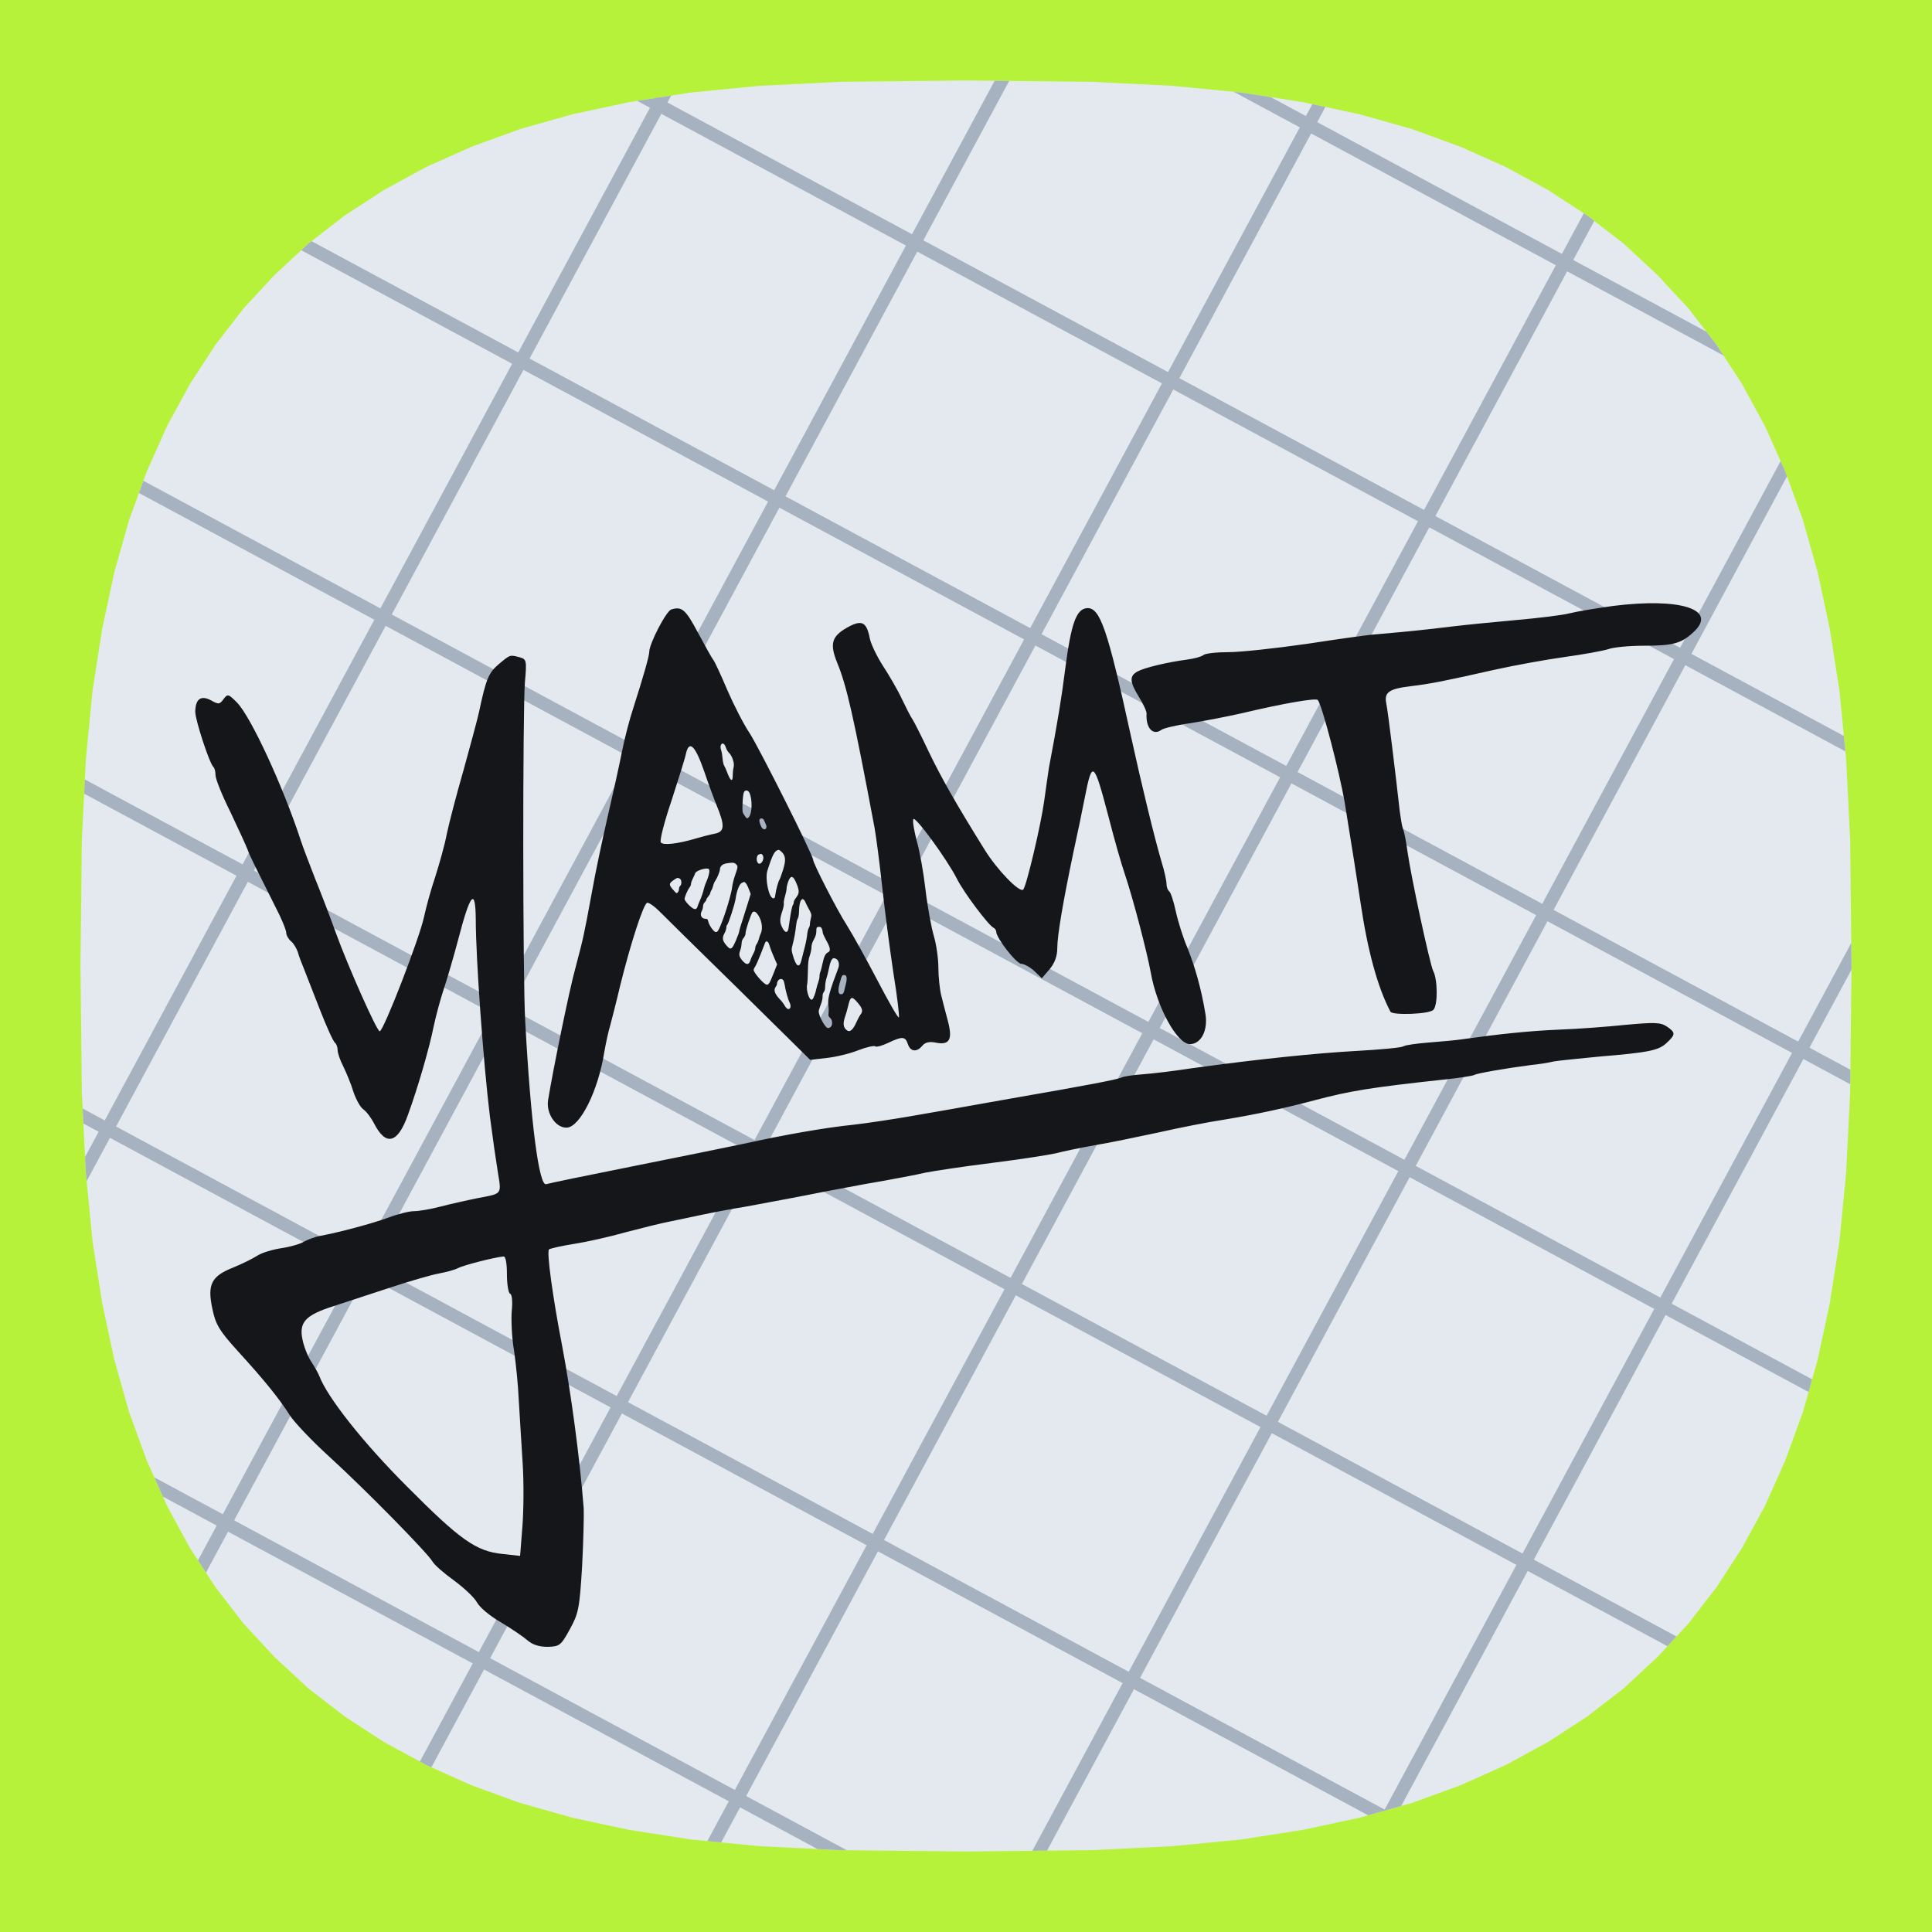
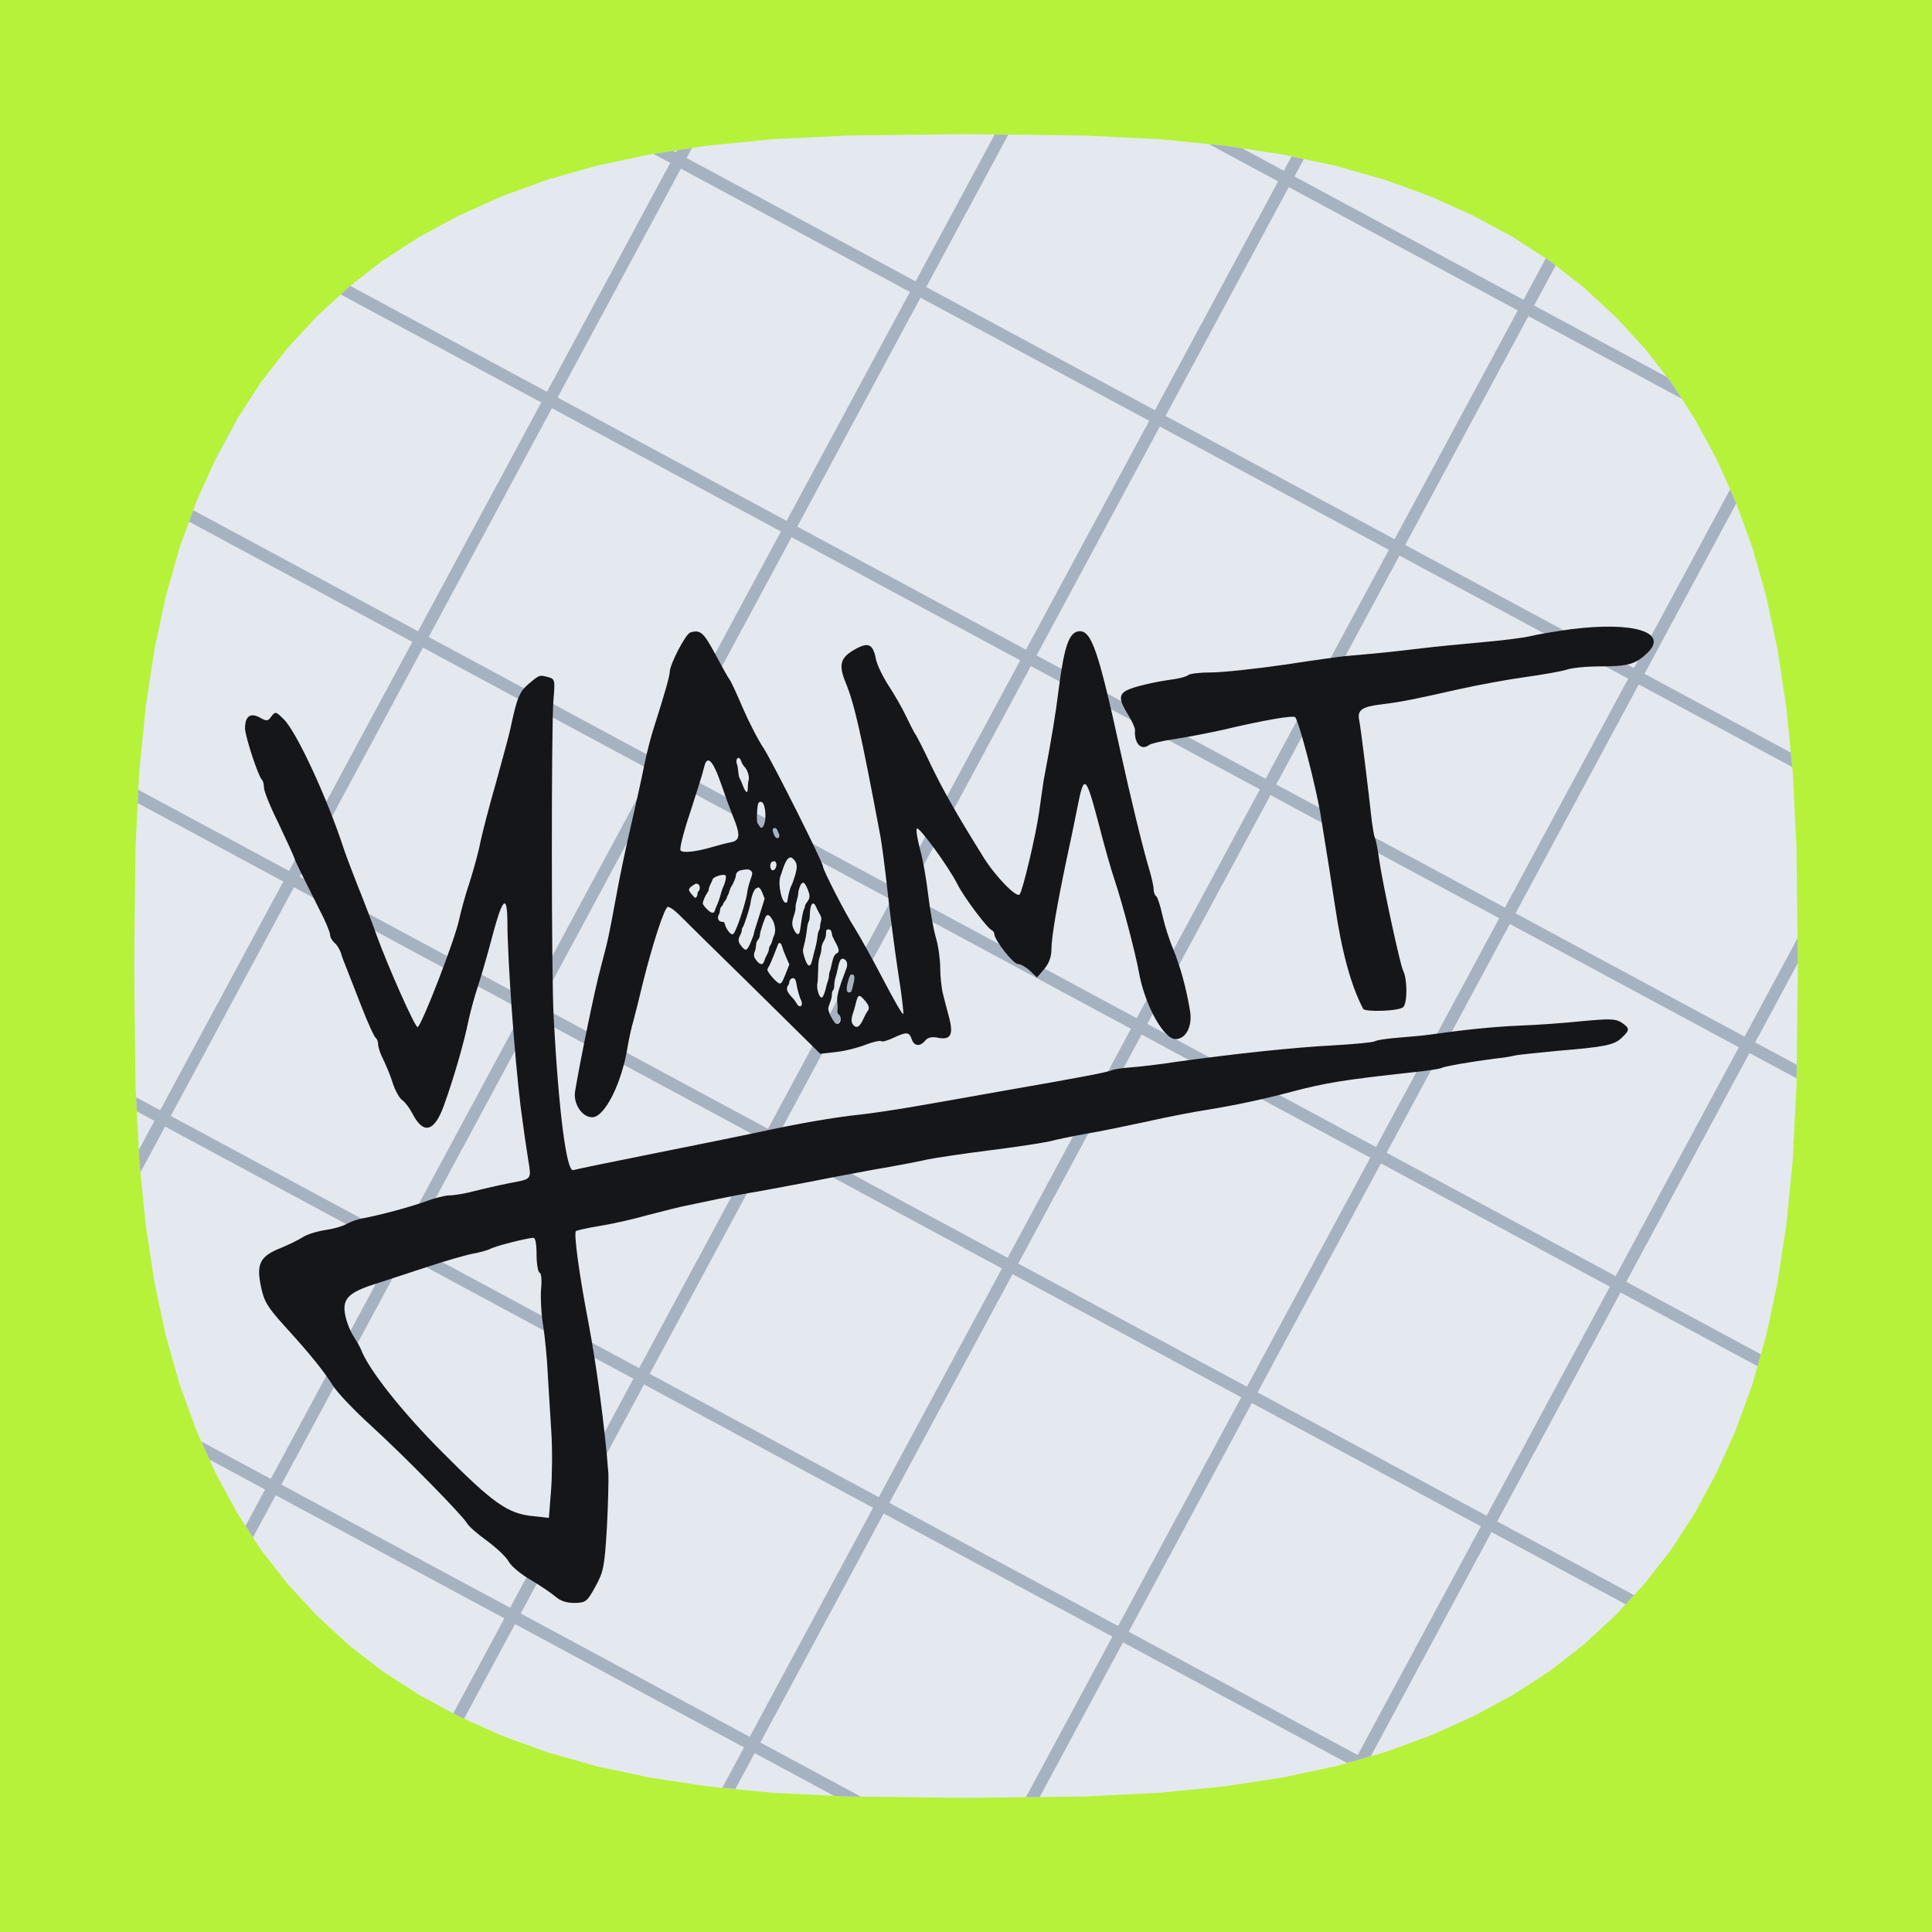
<svg xmlns="http://www.w3.org/2000/svg" viewBox="18 18 72 72">
  <defs>
    <clipPath id="c">
      <rect width="108" height="108" />
    </clipPath>
  </defs>
  <g clip-path="url(#c)">
    <rect width="108" height="108" fill="#B6F23A" />
    <clipPath id="i">
-       <path d="M87.00,54.00 L86.95,58.70 L86.80,61.71 L86.55,64.27 L86.19,66.57 L85.74,68.67 L85.19,70.62 L84.53,72.43 L83.78,74.11 L82.92,75.69 L81.97,77.15 L80.92,78.51 L79.76,79.76 L78.51,80.92 L77.15,81.97 L75.69,82.92 L74.11,83.78 L72.43,84.53 L70.62,85.19 L68.67,85.74 L66.57,86.19 L64.27,86.55 L61.71,86.80 L58.70,86.95 L54.00,87.00 L49.30,86.95 L46.29,86.80 L43.73,86.55 L41.43,86.19 L39.33,85.74 L37.38,85.19 L35.57,84.53 L33.89,83.78 L32.31,82.92 L30.85,81.97 L29.49,80.92 L28.24,79.76 L27.08,78.51 L26.03,77.15 L25.08,75.69 L24.22,74.11 L23.47,72.43 L22.81,70.62 L22.26,68.67 L21.81,66.57 L21.45,64.27 L21.20,61.71 L21.05,58.70 L21.00,54.00 L21.05,49.30 L21.20,46.29 L21.45,43.73 L21.81,41.43 L22.26,39.33 L22.81,37.38 L23.47,35.57 L24.22,33.89 L25.08,32.31 L26.03,30.85 L27.08,29.49 L28.24,28.24 L29.49,27.08 L30.85,26.03 L32.31,25.08 L33.89,24.22 L35.57,23.47 L37.38,22.81 L39.33,22.26 L41.43,21.81 L43.73,21.45 L46.29,21.20 L49.30,21.05 L54.00,21.00 L58.70,21.05 L61.71,21.20 L64.27,21.45 L66.57,21.81 L68.67,22.26 L70.62,22.81 L72.43,23.47 L74.11,24.22 L75.69,25.08 L77.15,26.03 L78.51,27.08 L79.76,28.24 L80.92,29.49 L81.97,30.85 L82.92,32.31 L83.78,33.89 L84.53,35.57 L85.19,37.38 L85.74,39.33 L86.19,41.43 L86.55,43.73 L86.80,46.29 L86.95,49.30Z" />
+       <path d="M85.00,54.00 L84.95,58.42 L84.81,61.24 L84.57,63.65 L84.24,65.81 L83.82,67.78 L83.30,69.61 L82.68,71.31 L81.97,72.89 L81.17,74.37 L80.28,75.75 L79.29,77.02 L78.20,78.20 L77.02,79.29 L75.75,80.28 L74.37,81.17 L72.89,81.97 L71.31,82.68 L69.61,83.30 L67.78,83.82 L65.81,84.24 L63.65,84.57 L61.24,84.81 L58.42,84.95 L54.00,85.00 L49.58,84.95 L46.76,84.81 L44.35,84.57 L42.19,84.24 L40.22,83.82 L38.39,83.30 L36.69,82.68 L35.11,81.97 L33.63,81.17 L32.25,80.28 L30.98,79.29 L29.80,78.20 L28.71,77.02 L27.72,75.75 L26.83,74.37 L26.03,72.89 L25.32,71.31 L24.70,69.61 L24.18,67.78 L23.76,65.81 L23.43,63.65 L23.19,61.24 L23.05,58.42 L23.00,54.00 L23.05,49.58 L23.19,46.76 L23.43,44.35 L23.76,42.19 L24.18,40.22 L24.70,38.39 L25.32,36.69 L26.03,35.11 L26.83,33.63 L27.72,32.25 L28.71,30.98 L29.80,29.80 L30.98,28.71 L32.25,27.72 L33.63,26.83 L35.11,26.03 L36.69,25.32 L38.39,24.70 L40.22,24.18 L42.19,23.76 L44.35,23.43 L46.76,23.19 L49.58,23.05 L54.00,23.00 L58.42,23.05 L61.24,23.19 L63.65,23.43 L65.81,23.76 L67.78,24.18 L69.61,24.70 L71.31,25.32 L72.89,26.03 L74.37,26.83 L75.75,27.72 L77.02,28.71 L78.20,29.80 L79.29,30.98 L80.28,32.25 L81.17,33.63 L81.97,35.11 L82.68,36.69 L83.30,38.39 L83.82,40.22 L84.24,42.19 L84.57,44.35 L84.81,46.76 L84.95,49.58Z" />
    </clipPath>
    <g clip-path="url(#i)">
      <rect width="108" height="108" fill="#E4E9F0" />
-       <g stroke="#A7B2C1" stroke-width="0.48">
-         <line x1="-43.97" y1="-86.21" x2="224.99" y2="58.61" />
-         <line x1="-49.11" y1="-76.67" x2="219.85" y2="68.15" />
-         <line x1="-54.25" y1="-67.13" x2="214.71" y2="77.69" />
-         <line x1="-59.39" y1="-57.59" x2="209.57" y2="87.23" />
-         <line x1="-64.52" y1="-48.04" x2="204.44" y2="96.78" />
-         <line x1="-69.66" y1="-38.50" x2="199.30" y2="106.32" />
-         <line x1="-74.80" y1="-28.96" x2="194.16" y2="115.86" />
-         <line x1="-79.93" y1="-19.42" x2="189.02" y2="125.40" />
-         <line x1="-85.07" y1="-9.88" x2="183.89" y2="134.94" />
-         <line x1="-90.21" y1="-0.34" x2="178.75" y2="144.48" />
-         <line x1="-95.35" y1="9.20" x2="173.61" y2="154.02" />
-         <line x1="-100.48" y1="18.74" x2="168.48" y2="163.56" />
-         <line x1="-105.62" y1="28.28" x2="163.34" y2="173.10" />
-         <line x1="-110.76" y1="37.82" x2="158.20" y2="182.64" />
-         <line x1="-115.89" y1="47.36" x2="153.06" y2="192.18" />
-         <line x1="56.43" y1="-118.16" x2="-88.39" y2="150.80" />
-         <line x1="65.97" y1="-113.02" x2="-78.85" y2="155.94" />
-         <line x1="75.51" y1="-107.88" x2="-69.31" y2="161.08" />
-         <line x1="85.06" y1="-102.75" x2="-59.76" y2="166.21" />
-         <line x1="94.60" y1="-97.61" x2="-50.22" y2="171.35" />
-         <line x1="104.14" y1="-92.47" x2="-40.68" y2="176.49" />
-         <line x1="113.68" y1="-87.34" x2="-31.14" y2="181.62" />
-         <line x1="123.22" y1="-82.20" x2="-21.60" y2="186.76" />
-         <line x1="132.76" y1="-77.06" x2="-12.06" y2="191.90" />
-         <line x1="142.30" y1="-71.92" x2="-2.52" y2="197.04" />
-         <line x1="151.84" y1="-66.79" x2="7.02" y2="202.17" />
-         <line x1="161.38" y1="-61.65" x2="16.56" y2="207.31" />
-         <line x1="170.92" y1="-56.51" x2="26.10" y2="212.45" />
-         <line x1="180.46" y1="-51.38" x2="35.64" y2="217.58" />
-         <line x1="190.00" y1="-46.24" x2="45.18" y2="222.72" />
-         <line x1="199.54" y1="-41.10" x2="54.72" y2="227.86" />
+       <g stroke="#A7B2C1" stroke-width="0.45">
+         <line x1="-41.52" y1="-90.76" x2="227.44" y2="54.06" />
+         <line x1="-46.33" y1="-81.83" x2="222.63" y2="62.99" />
+         <line x1="-51.14" y1="-72.91" x2="217.82" y2="71.91" />
+         <line x1="-55.94" y1="-63.98" x2="213.02" y2="80.84" />
+         <line x1="-60.75" y1="-55.06" x2="208.21" y2="89.76" />
+         <line x1="-65.55" y1="-46.13" x2="203.41" y2="98.69" />
+         <line x1="-70.36" y1="-37.21" x2="198.60" y2="107.61" />
+         <line x1="-75.16" y1="-28.28" x2="193.80" y2="116.54" />
+         <line x1="-79.97" y1="-19.36" x2="188.99" y2="125.46" />
+         <line x1="-84.78" y1="-10.43" x2="184.18" y2="134.39" />
+         <line x1="-89.58" y1="-1.51" x2="179.38" y2="143.31" />
+         <line x1="-94.39" y1="7.42" x2="174.57" y2="152.24" />
+         <line x1="-99.19" y1="16.34" x2="169.77" y2="161.16" />
+         <line x1="-104.00" y1="25.27" x2="164.96" y2="170.09" />
+         <line x1="-108.80" y1="34.19" x2="160.16" y2="179.01" />
+         <line x1="-113.61" y1="43.12" x2="155.35" y2="187.94" />
+         <line x1="-118.42" y1="52.04" x2="150.54" y2="196.86" />
+         <line x1="60.95" y1="-115.73" x2="-83.87" y2="153.23" />
+         <line x1="69.87" y1="-110.92" x2="-74.95" y2="158.04" />
+         <line x1="78.80" y1="-106.12" x2="-66.02" y2="162.84" />
+         <line x1="87.72" y1="-101.31" x2="-57.10" y2="167.65" />
+         <line x1="96.65" y1="-96.50" x2="-48.17" y2="172.45" />
+         <line x1="105.57" y1="-91.70" x2="-39.25" y2="177.26" />
+         <line x1="114.50" y1="-86.89" x2="-30.32" y2="182.07" />
+         <line x1="123.42" y1="-82.09" x2="-21.40" y2="186.87" />
+         <line x1="132.35" y1="-77.28" x2="-12.47" y2="191.68" />
+         <line x1="141.27" y1="-72.48" x2="-3.55" y2="196.48" />
+         <line x1="150.20" y1="-67.67" x2="5.38" y2="201.29" />
+         <line x1="159.13" y1="-62.86" x2="14.31" y2="206.10" />
+         <line x1="168.05" y1="-58.06" x2="23.23" y2="210.90" />
+         <line x1="176.98" y1="-53.25" x2="32.16" y2="215.71" />
+         <line x1="185.90" y1="-48.45" x2="41.08" y2="220.51" />
+         <line x1="194.83" y1="-43.64" x2="50.01" y2="225.32" />
      </g>
    </g>
-     <g transform="translate(23.362 38.566) scale(0.11973)">
+     <g transform="translate(25.339 39.562) scale(0.11201)">
      <path fill="#15161A" stroke="#15161A" stroke-width="0.0" stroke-linejoin="round" fill-rule="evenodd" d="M110.50 34.92C107.30 37.62 106.50 39.52 104.30 49.92C103.80 52.22 101.60 60.32 99.50 67.92C97.30 75.52 95.00 84.42 94.30 87.72C93.70 91.02 92.00 97.02 90.70 101.12C89.30 105.22 87.80 110.82 87.20 113.62C85.80 120.22 74.60 149.22 73.40 149.22C72.50 149.22 63.50 128.92 59.80 118.72C58.00 113.72 55.10 106.12 53.30 101.72C51.60 97.32 49.50 91.92 48.80 89.72C43.30 72.92 33.30 51.32 29.00 46.92C26.30 44.22 26.10 44.12 24.80 45.82C23.60 47.52 23.20 47.52 20.90 46.22C17.70 44.52 16.00 45.82 16.00 49.92C16.10 52.62 20.30 65.52 21.60 66.92C22.00 67.22 22.30 68.42 22.30 69.52C22.30 70.72 24.40 75.92 27.00 81.12C29.50 86.42 31.90 91.62 32.30 92.72C33.00 94.72 34.20 97.02 40.90 110.42C42.80 114.02 44.30 117.72 44.30 118.52C44.30 119.32 45.00 120.52 45.80 121.22C46.60 121.82 47.50 123.42 47.90 124.52C48.20 125.72 49.10 128.02 49.80 129.72C50.40 131.32 52.70 137.12 54.80 142.52C56.90 147.92 59.00 152.52 59.50 152.82C59.90 153.12 60.30 154.12 60.30 155.02C60.30 156.02 61.10 158.32 62.10 160.22C63.00 162.12 64.50 165.62 65.20 168.02C66.00 170.42 67.40 172.92 68.30 173.52C69.30 174.22 70.70 176.12 71.60 177.82C75.30 185.12 79.00 184.22 82.20 175.22C85.40 166.42 88.90 154.22 90.20 147.72C90.90 144.42 92.30 139.22 93.30 136.22C94.30 133.22 96.40 126.12 97.90 120.42C101.60 106.22 103.20 104.42 103.30 114.22C103.30 126.62 105.70 159.32 107.70 175.72C108.80 184.02 109.40 188.22 110.20 193.22C111.30 200.02 111.60 199.72 104.10 201.12C100.60 201.82 95.30 203.02 92.20 203.82C89.20 204.62 85.50 205.22 84.00 205.22C82.60 205.22 79.00 206.12 76.10 207.22C70.90 209.12 60.80 211.82 54.80 212.92C53.20 213.22 50.90 214.12 49.80 214.72C48.70 215.42 45.60 216.32 42.90 216.72C40.20 217.12 36.80 218.12 35.40 219.02C34.00 219.92 30.60 221.62 27.90 222.72C21.00 225.42 19.70 228.02 21.30 235.52C22.30 240.42 23.40 242.32 29.10 248.62C37.50 257.82 42.10 263.52 45.40 268.72C46.80 270.92 52.40 276.82 57.80 281.72C69.20 292.12 88.30 311.62 89.80 314.22C90.40 315.32 93.40 317.92 96.60 320.22C99.70 322.52 102.90 325.52 103.70 327.02C104.50 328.52 107.70 331.22 111.00 333.12C114.20 335.02 117.90 337.52 119.30 338.72C121.00 340.22 123.10 340.82 125.70 340.82C129.40 340.72 129.80 340.42 132.60 335.32C135.30 330.42 135.60 328.82 136.40 315.82C136.80 308.12 137.00 299.92 136.90 297.72C135.70 282.12 132.90 261.42 130.20 247.22C127.30 232.22 125.30 217.82 126.10 217.12C126.50 216.82 130.00 216.02 133.80 215.42C137.70 214.82 144.90 213.22 149.80 211.82C154.80 210.52 161.10 208.92 163.80 208.42C166.60 207.82 171.10 206.92 173.80 206.32C176.60 205.72 182.90 204.52 187.80 203.72C192.80 202.82 200.00 201.42 203.80 200.72C207.70 199.92 217.10 198.12 224.80 196.72C232.50 195.42 240.80 193.82 243.30 193.22C245.80 192.72 255.00 191.32 263.80 190.22C272.60 189.12 281.60 187.72 283.80 187.22C286.00 186.62 291.40 185.52 295.80 184.72C300.20 184.02 309.20 182.12 315.80 180.72C322.40 179.22 331.60 177.42 336.30 176.72C346.00 175.12 354.90 173.22 364.30 170.72C375.60 167.72 382.10 166.72 404.00 164.32C409.10 163.82 413.60 163.12 414.10 162.82C414.90 162.32 423.40 160.82 431.80 159.72C434.00 159.52 437.20 159.02 438.80 158.62C440.50 158.32 446.80 157.72 452.80 157.12C468.40 155.82 471.50 155.22 474.00 152.82C476.80 150.22 476.80 149.62 474.00 147.72C472.00 146.42 470.10 146.42 461.20 147.22C455.50 147.82 446.10 148.52 440.30 148.72C431.00 149.12 421.60 150.12 410.30 151.72C408.40 152.02 403.70 152.42 400.00 152.72C396.20 153.02 392.60 153.52 392.00 153.92C391.40 154.32 385.00 154.92 377.80 155.32C364.90 156.02 346.60 157.92 326.30 160.72C320.50 161.62 313.60 162.42 310.80 162.62C308.10 162.82 305.10 163.22 304.30 163.62C302.50 164.32 294.90 165.82 267.80 170.52C256.80 172.52 243.50 174.82 238.30 175.72C233.10 176.62 225.20 177.82 220.80 178.32C212.00 179.22 199.50 181.42 186.30 184.32C181.60 185.32 166.30 188.42 152.30 191.22C138.30 194.02 126.10 196.52 125.20 196.82C123.00 197.42 120.40 177.82 118.70 146.22C117.90 132.72 117.90 49.12 118.60 40.62C119.20 33.82 119.10 33.42 117.00 32.82C113.90 32.02 114.10 31.92 110.50 34.92ZM113.00 224.92C113.00 228.02 113.50 230.82 114.00 230.92C114.60 231.12 114.80 233.42 114.50 236.32C114.30 239.02 114.50 244.52 115.20 248.52C115.80 252.52 116.50 259.52 116.70 264.22C117.00 268.92 117.50 277.72 117.90 283.72C118.30 289.82 118.20 298.72 117.80 303.62L117.10 312.52L111.70 311.92C103.40 311.12 98.40 307.52 81.80 290.82C68.10 277.12 57.10 263.12 54.60 256.52C54.20 255.52 53.10 253.62 52.20 252.22C51.20 250.82 49.90 247.72 49.40 245.32C48.20 239.82 50.20 237.62 58.90 234.82C62.20 233.72 70.00 231.22 76.30 229.12C82.60 227.02 89.60 225.02 91.80 224.62C94.00 224.22 96.70 223.52 97.80 222.92C99.60 222.02 108.90 219.62 111.90 219.32C112.60 219.22 113.00 221.32 113.00 224.92ZM164.20 17.92C162.60 18.32 157.30 28.62 157.30 31.12C157.30 32.42 155.50 38.72 152.30 48.72C151.20 52.02 149.60 58.12 148.80 62.22C148.00 66.32 146.00 75.32 144.40 82.22C142.80 89.12 140.50 99.92 139.40 106.22C136.80 120.32 136.80 120.02 134.40 129.22C132.40 136.32 127.20 162.02 125.80 170.72C125.20 174.82 128.20 179.32 131.60 179.22C135.70 179.12 141.40 167.82 143.30 155.72C143.80 152.92 144.60 149.12 145.20 147.22C145.70 145.32 147.10 139.92 148.20 135.22C151.50 121.82 155.60 109.22 156.70 109.22C157.30 109.22 158.90 110.32 160.30 111.72C161.70 113.12 172.80 124.12 185.10 136.12L207.40 158.12L212.60 157.52C215.50 157.22 219.90 156.12 222.40 155.12C225.00 154.12 227.30 153.62 227.70 153.92C228.00 154.22 229.80 153.72 231.70 152.82C236.10 150.72 237.00 150.82 237.80 153.22C238.60 155.62 240.60 155.82 242.30 153.72C243.20 152.62 244.60 152.32 246.80 152.82C250.80 153.52 251.80 151.72 250.20 145.82C249.60 143.62 248.70 140.12 248.20 138.12C247.70 136.12 247.30 132.22 247.30 129.52C247.30 126.82 246.70 122.32 245.90 119.62C245.10 116.92 243.90 110.42 243.30 105.22C242.70 100.02 241.50 93.22 240.60 90.12C239.80 87.02 239.20 83.92 239.50 83.22C239.90 81.92 249.90 95.52 253.10 101.82C255.20 106.02 263.00 116.42 264.50 117.02C264.90 117.22 265.30 117.82 265.30 118.22C265.30 120.22 271.60 128.22 273.10 128.22C273.90 128.22 275.80 129.22 277.10 130.42L279.50 132.72L281.90 129.92C283.50 128.02 284.30 125.82 284.30 123.42C284.30 119.32 286.20 108.42 289.30 93.62C290.50 88.22 292.10 80.42 292.90 76.32C295.20 64.62 295.70 65.12 300.30 82.62C302.00 89.32 304.30 97.32 305.40 100.52C308.00 108.32 312.20 124.42 313.40 130.92C315.30 141.72 321.60 153.22 325.60 153.22C329.10 153.22 331.30 148.82 330.40 143.72C329.10 135.92 327.20 129.22 324.80 123.22C323.50 120.22 321.90 115.12 321.20 111.92C320.50 108.72 319.60 105.92 319.10 105.62C318.70 105.32 318.30 104.32 318.30 103.32C318.30 102.32 317.60 99.22 316.80 96.62C314.60 89.22 310.50 72.32 307.20 57.22C299.90 23.82 297.60 17.22 293.50 17.52C290.20 17.82 288.60 22.42 286.80 36.22C285.70 45.12 284.40 53.02 281.70 67.22C281.50 68.62 280.80 73.32 280.20 77.72C279.20 85.02 274.70 104.12 273.70 105.12C272.60 106.22 265.60 99.02 261.70 92.72C252.80 78.42 248.30 70.52 244.30 62.22C242.10 57.52 239.80 53.02 239.30 52.22C238.70 51.42 237.20 48.42 235.90 45.72C234.60 42.92 231.90 38.32 230.00 35.42C228.10 32.42 226.20 28.52 225.90 26.72C224.90 21.72 223.40 21.02 218.80 23.62C214.10 26.32 213.40 28.62 215.80 34.52C218.80 41.82 220.90 51.22 227.40 85.72C227.90 88.42 229.00 96.82 229.80 104.22C230.60 111.62 232.20 123.72 233.30 131.12C234.50 138.42 235.20 144.62 235.00 144.92C234.70 145.12 231.80 140.02 228.40 133.52C225.00 127.02 220.70 119.22 218.80 116.22C215.60 111.22 208.30 96.92 208.30 95.82C208.30 94.42 191.50 61.02 188.60 56.52C186.70 53.72 183.60 47.62 181.60 43.02C179.70 38.52 177.70 34.22 177.30 33.72C176.80 33.12 174.70 29.32 172.50 25.22C168.60 17.92 167.50 16.92 164.20 17.92ZM174.40 68.32C175.80 72.42 177.50 77.02 178.20 78.72C180.90 85.22 180.80 87.12 177.70 87.72C176.10 88.02 173.50 88.72 171.80 89.22C166.10 90.92 161.50 91.42 160.90 90.42C160.50 89.82 162.00 84.02 164.20 77.52C166.30 71.02 168.40 64.42 168.70 62.92C169.70 58.42 171.60 60.22 174.40 68.32ZM184.30 97.22C184.95 97.87 184.95 97.99 184.03 100.62C183.60 101.84 183.20 103.47 183.12 104.22C182.95 106.19 180.93 112.94 179.48 116.34C178.75 118.04 178.53 118.34 178.03 118.34C177.38 118.34 175.90 116.24 175.62 114.89C175.53 114.37 175.35 114.22 174.85 114.22C173.53 114.22 172.95 112.99 173.68 111.72C173.88 111.37 174.03 110.74 174.05 110.32C174.05 109.87 174.25 109.34 174.55 109.09C174.82 108.84 175.05 108.49 175.05 108.32C175.05 108.14 175.32 107.67 175.68 107.27C176.03 106.84 176.30 106.37 176.30 106.17C176.30 105.99 176.45 105.62 176.65 105.34C176.82 105.07 177.07 104.44 177.18 103.97C177.28 103.49 177.55 102.82 177.80 102.47C178.45 101.52 179.30 99.47 179.30 98.84C179.30 97.92 180.10 97.14 181.32 96.97C183.23 96.64 183.78 96.69 184.30 97.22ZM211.05 117.37C211.20 117.72 211.30 118.22 211.30 118.49C211.30 118.77 211.78 119.79 212.32 120.79C213.65 123.12 213.85 124.24 212.98 124.64C212.12 125.04 211.70 125.92 211.20 128.29C210.98 129.37 210.70 130.44 210.55 130.72C210.43 130.97 210.30 131.59 210.30 132.07C210.30 132.57 210.12 133.39 209.93 133.89C209.73 134.42 209.45 135.34 209.32 135.97C209.03 137.39 208.48 138.89 208.10 139.27C207.25 140.12 206.00 136.52 206.45 134.59C206.55 134.17 206.65 132.32 206.68 130.47C206.73 127.79 206.85 126.79 207.28 125.62C207.57 124.79 207.80 123.64 207.80 123.04C207.80 122.29 208.03 121.54 208.55 120.64C209.07 119.69 209.30 118.97 209.30 118.17C209.30 116.89 209.40 116.72 210.23 116.72C210.62 116.72 210.90 116.92 211.05 117.37ZM187.38 103.17C187.60 103.39 188.03 104.24 188.32 105.04L188.88 106.49L188.05 109.17C187.60 110.64 186.80 113.17 186.28 114.77C185.73 116.39 185.30 117.92 185.30 118.14C185.30 118.39 184.82 119.69 184.25 121.02C182.98 123.94 182.62 124.09 181.15 122.29C180.05 120.94 179.95 120.09 180.78 118.59C181.07 118.04 181.30 117.29 181.30 116.92C181.30 116.54 181.40 116.19 181.53 116.12C181.93 115.87 183.93 109.72 184.18 107.97C184.48 105.69 185.32 103.47 186.03 103.09C186.88 102.64 186.90 102.64 187.38 103.17ZM205.95 109.14C206.18 109.67 206.53 110.37 206.73 110.72C207.85 112.72 207.90 112.94 207.60 114.09C207.43 114.72 207.30 115.54 207.30 115.92C207.30 116.29 207.15 116.82 206.95 117.09C206.78 117.37 206.55 118.22 206.48 118.97C206.30 120.57 206.00 121.99 205.43 124.09C205.20 124.92 204.85 126.29 204.65 127.17C204.00 129.79 202.95 129.07 201.93 125.34C201.53 123.94 201.53 123.72 201.93 122.22C202.43 120.34 202.75 118.57 203.03 116.17C203.12 115.24 203.38 114.32 203.55 114.09C203.75 113.87 203.90 112.89 203.93 111.64C204.00 108.29 205.05 107.02 205.95 109.14ZM190.70 112.39C192.28 114.19 192.85 117.14 191.95 118.92C191.78 119.29 191.53 119.99 191.43 120.47C191.32 120.94 191.03 121.64 190.78 122.02C190.50 122.37 190.30 122.97 190.30 123.34C190.30 123.69 190.03 124.47 189.70 125.04C189.38 125.62 188.95 126.57 188.78 127.14C188.35 128.67 187.45 128.64 186.20 127.12C185.23 125.89 185.12 125.34 185.68 123.84C185.88 123.29 186.03 122.42 186.05 121.87C186.05 121.22 186.25 120.67 186.68 120.17C187.07 119.69 187.30 119.12 187.30 118.54C187.30 117.69 188.88 112.94 189.38 112.27C189.70 111.84 190.23 111.89 190.70 112.39ZM194.20 121.42C194.38 121.52 194.62 122.09 194.80 122.72C194.95 123.34 195.55 124.87 196.10 126.12L197.10 128.39L195.93 131.37C194.78 134.27 194.50 134.72 193.88 134.72C193.07 134.72 189.80 131.02 189.80 130.12C189.80 129.89 190.03 129.39 190.30 129.02C190.55 128.64 191.30 126.99 191.93 125.34C192.57 123.69 193.20 122.09 193.32 121.77C193.55 121.19 193.75 121.12 194.20 121.42ZM175.78 98.69C176.28 99.02 175.93 100.79 174.90 103.09C174.73 103.49 174.45 104.29 174.32 104.84C174.05 106.02 173.43 107.79 172.93 108.84C172.73 109.24 172.48 109.92 172.35 110.34C172.00 111.59 171.20 111.47 169.65 109.94C168.85 109.14 168.30 108.39 168.30 108.07C168.30 107.42 169.20 105.32 169.82 104.49C170.10 104.17 170.30 103.64 170.30 103.32C170.30 102.99 170.57 102.24 170.88 101.64C171.20 101.04 171.53 100.32 171.60 100.04C171.82 99.24 175.00 98.22 175.78 98.69ZM215.62 126.77C216.32 127.29 216.55 128.49 216.12 129.62C213.48 136.54 212.78 139.09 213.05 140.92C213.15 141.74 213.20 142.89 213.12 143.47C213.00 144.37 213.07 144.59 213.65 145.12C214.70 146.12 214.20 148.22 212.90 148.22C212.12 148.22 210.05 144.47 210.05 143.07C210.05 142.79 210.32 141.84 210.68 140.97C211.03 140.09 211.28 138.97 211.25 138.44C211.23 137.84 211.38 137.29 211.62 137.02C211.90 136.72 212.05 136.12 212.05 135.29C212.05 134.62 212.23 133.49 212.43 132.82C212.65 132.14 212.93 131.09 213.05 130.47C213.62 127.54 214.10 126.47 214.78 126.47C215.00 126.47 215.40 126.62 215.62 126.77ZM198.38 93.27C199.78 94.54 199.90 95.94 198.93 99.04C198.45 100.54 197.95 101.92 197.82 102.07C197.50 102.47 196.75 105.14 196.57 106.59C196.45 107.62 196.35 107.84 195.93 107.84C194.55 107.84 193.28 101.79 194.07 99.24C195.73 94.07 196.32 92.97 197.60 92.74C197.70 92.74 198.05 92.97 198.38 93.27ZM203.20 103.39C204.10 105.64 204.05 106.32 202.78 107.94C202.53 108.27 202.30 108.74 202.30 109.02C202.30 109.27 202.15 109.74 201.95 110.04C201.78 110.34 201.43 111.89 201.20 113.47C200.98 115.04 200.73 116.69 200.65 117.12C200.40 118.87 199.45 118.64 198.53 116.59C197.90 115.24 197.93 114.14 198.68 111.94C199.03 110.92 199.25 109.82 199.18 109.47C199.10 109.12 199.28 108.12 199.55 107.22C199.82 106.32 200.05 105.24 200.05 104.82C200.05 103.94 200.65 102.07 201.10 101.54C201.75 100.74 202.35 101.29 203.20 103.39ZM222.25 140.42C223.70 142.14 223.88 142.97 223.07 144.02C222.80 144.34 222.30 145.29 221.93 146.09C220.60 149.12 219.57 149.82 218.43 148.57C217.65 147.74 217.62 146.59 218.25 144.69C218.53 143.94 218.93 142.49 219.18 141.47C219.93 138.27 220.30 138.14 222.25 140.42ZM180.73 60.02C180.88 60.19 181.10 60.72 181.25 61.19C181.43 61.64 181.82 62.27 182.15 62.59C183.12 63.49 183.90 65.89 183.57 66.99C183.43 67.49 183.30 68.59 183.30 69.44C183.30 71.82 182.60 71.47 181.50 68.52C181.23 67.74 180.80 66.84 180.60 66.52C180.40 66.22 180.20 65.22 180.12 64.27C180.05 63.34 179.85 62.17 179.65 61.64C179.12 60.27 179.95 59.04 180.73 60.02ZM199.00 133.29C199.15 133.47 199.35 134.12 199.45 134.72C199.65 136.27 200.50 139.32 200.93 140.14C201.38 140.99 201.40 141.77 201.00 142.17C200.60 142.57 199.90 142.12 199.40 141.14C199.15 140.72 198.68 140.04 198.32 139.67C196.32 137.62 195.88 136.42 196.68 135.37C196.88 135.09 197.05 134.74 197.05 134.57C197.05 133.24 198.30 132.44 199.00 133.29ZM188.48 74.99C189.43 76.99 189.35 81.32 188.35 82.52C187.82 83.17 187.62 83.09 186.90 81.97C186.25 81.02 186.25 80.87 186.35 78.17C186.40 76.59 186.60 75.09 186.78 74.77C187.18 74.02 188.07 74.12 188.48 74.99ZM166.82 101.72C167.40 102.04 167.48 103.52 166.93 103.97C166.73 104.14 166.55 104.57 166.55 104.94C166.55 105.59 166.15 106.22 165.78 106.22C165.68 106.22 165.12 105.67 164.55 104.97C163.35 103.54 163.43 103.17 165.00 102.09C166.03 101.39 166.15 101.37 166.82 101.72ZM218.70 132.37C218.80 132.74 218.73 133.54 218.57 134.19C218.40 134.82 218.18 135.77 218.07 136.29C217.80 137.49 217.53 137.79 216.78 137.67C216.00 137.57 216.00 135.92 216.82 133.42C217.28 131.94 217.45 131.72 217.95 131.72C218.38 131.72 218.57 131.89 218.70 132.37ZM193.07 83.64C193.23 84.04 193.45 84.54 193.57 84.77C194.15 85.92 193.40 86.87 192.55 86.09C192.03 85.62 191.43 83.89 191.62 83.37C191.88 82.72 192.78 82.89 193.07 83.64ZM192.55 94.34C193.32 95.29 192.30 97.49 191.32 96.99C190.55 96.57 190.55 94.54 191.38 94.22C192.15 93.92 192.20 93.92 192.55 94.34ZM457.40 16.82C452.30 17.52 446.20 18.52 443.80 19.12C441.50 19.72 434.00 20.62 427.20 21.22C420.40 21.82 411.40 22.72 407.30 23.22C403.20 23.72 396.20 24.52 391.80 24.92C387.40 25.32 382.90 25.72 381.80 25.82C380.70 25.92 371.80 27.12 362.10 28.62C352.40 30.02 341.30 31.22 337.60 31.22C333.80 31.22 330.30 31.62 329.80 32.12C329.20 32.62 327.00 33.22 324.80 33.52C318.70 34.32 311.50 36.02 309.30 37.22C306.70 38.62 306.80 40.42 309.70 45.12C311.00 47.22 312.10 49.52 312.10 50.32C311.80 54.82 314.10 57.32 316.70 55.42C317.30 54.92 321.40 53.92 325.80 53.32C330.20 52.62 337.40 51.22 341.80 50.22C354.90 47.12 364.80 45.42 365.40 46.12C366.70 47.62 372.20 68.72 373.80 78.22C376.20 93.02 377.50 101.22 378.70 109.22C380.90 124.12 384.00 135.52 388.00 143.12C388.60 144.32 400.30 143.92 401.40 142.52C402.80 140.92 402.70 133.02 401.30 130.42C400.30 128.42 394.40 101.12 393.30 93.22C392.90 90.22 392.30 87.02 391.90 86.22C391.60 85.42 391.20 82.92 390.90 80.72C389.60 69.02 387.20 49.42 386.70 47.12C386.00 43.72 387.60 42.62 394.30 41.82C400.90 41.02 405.20 40.12 420.30 36.72C426.60 35.32 436.50 33.52 442.30 32.72C448.10 31.92 454.10 30.82 455.70 30.32C457.20 29.72 462.20 29.22 466.80 29.22C476.10 29.22 478.60 28.52 482.50 24.82C489.80 17.92 478.30 14.22 457.40 16.82Z" />
    </g>
  </g>
</svg>
